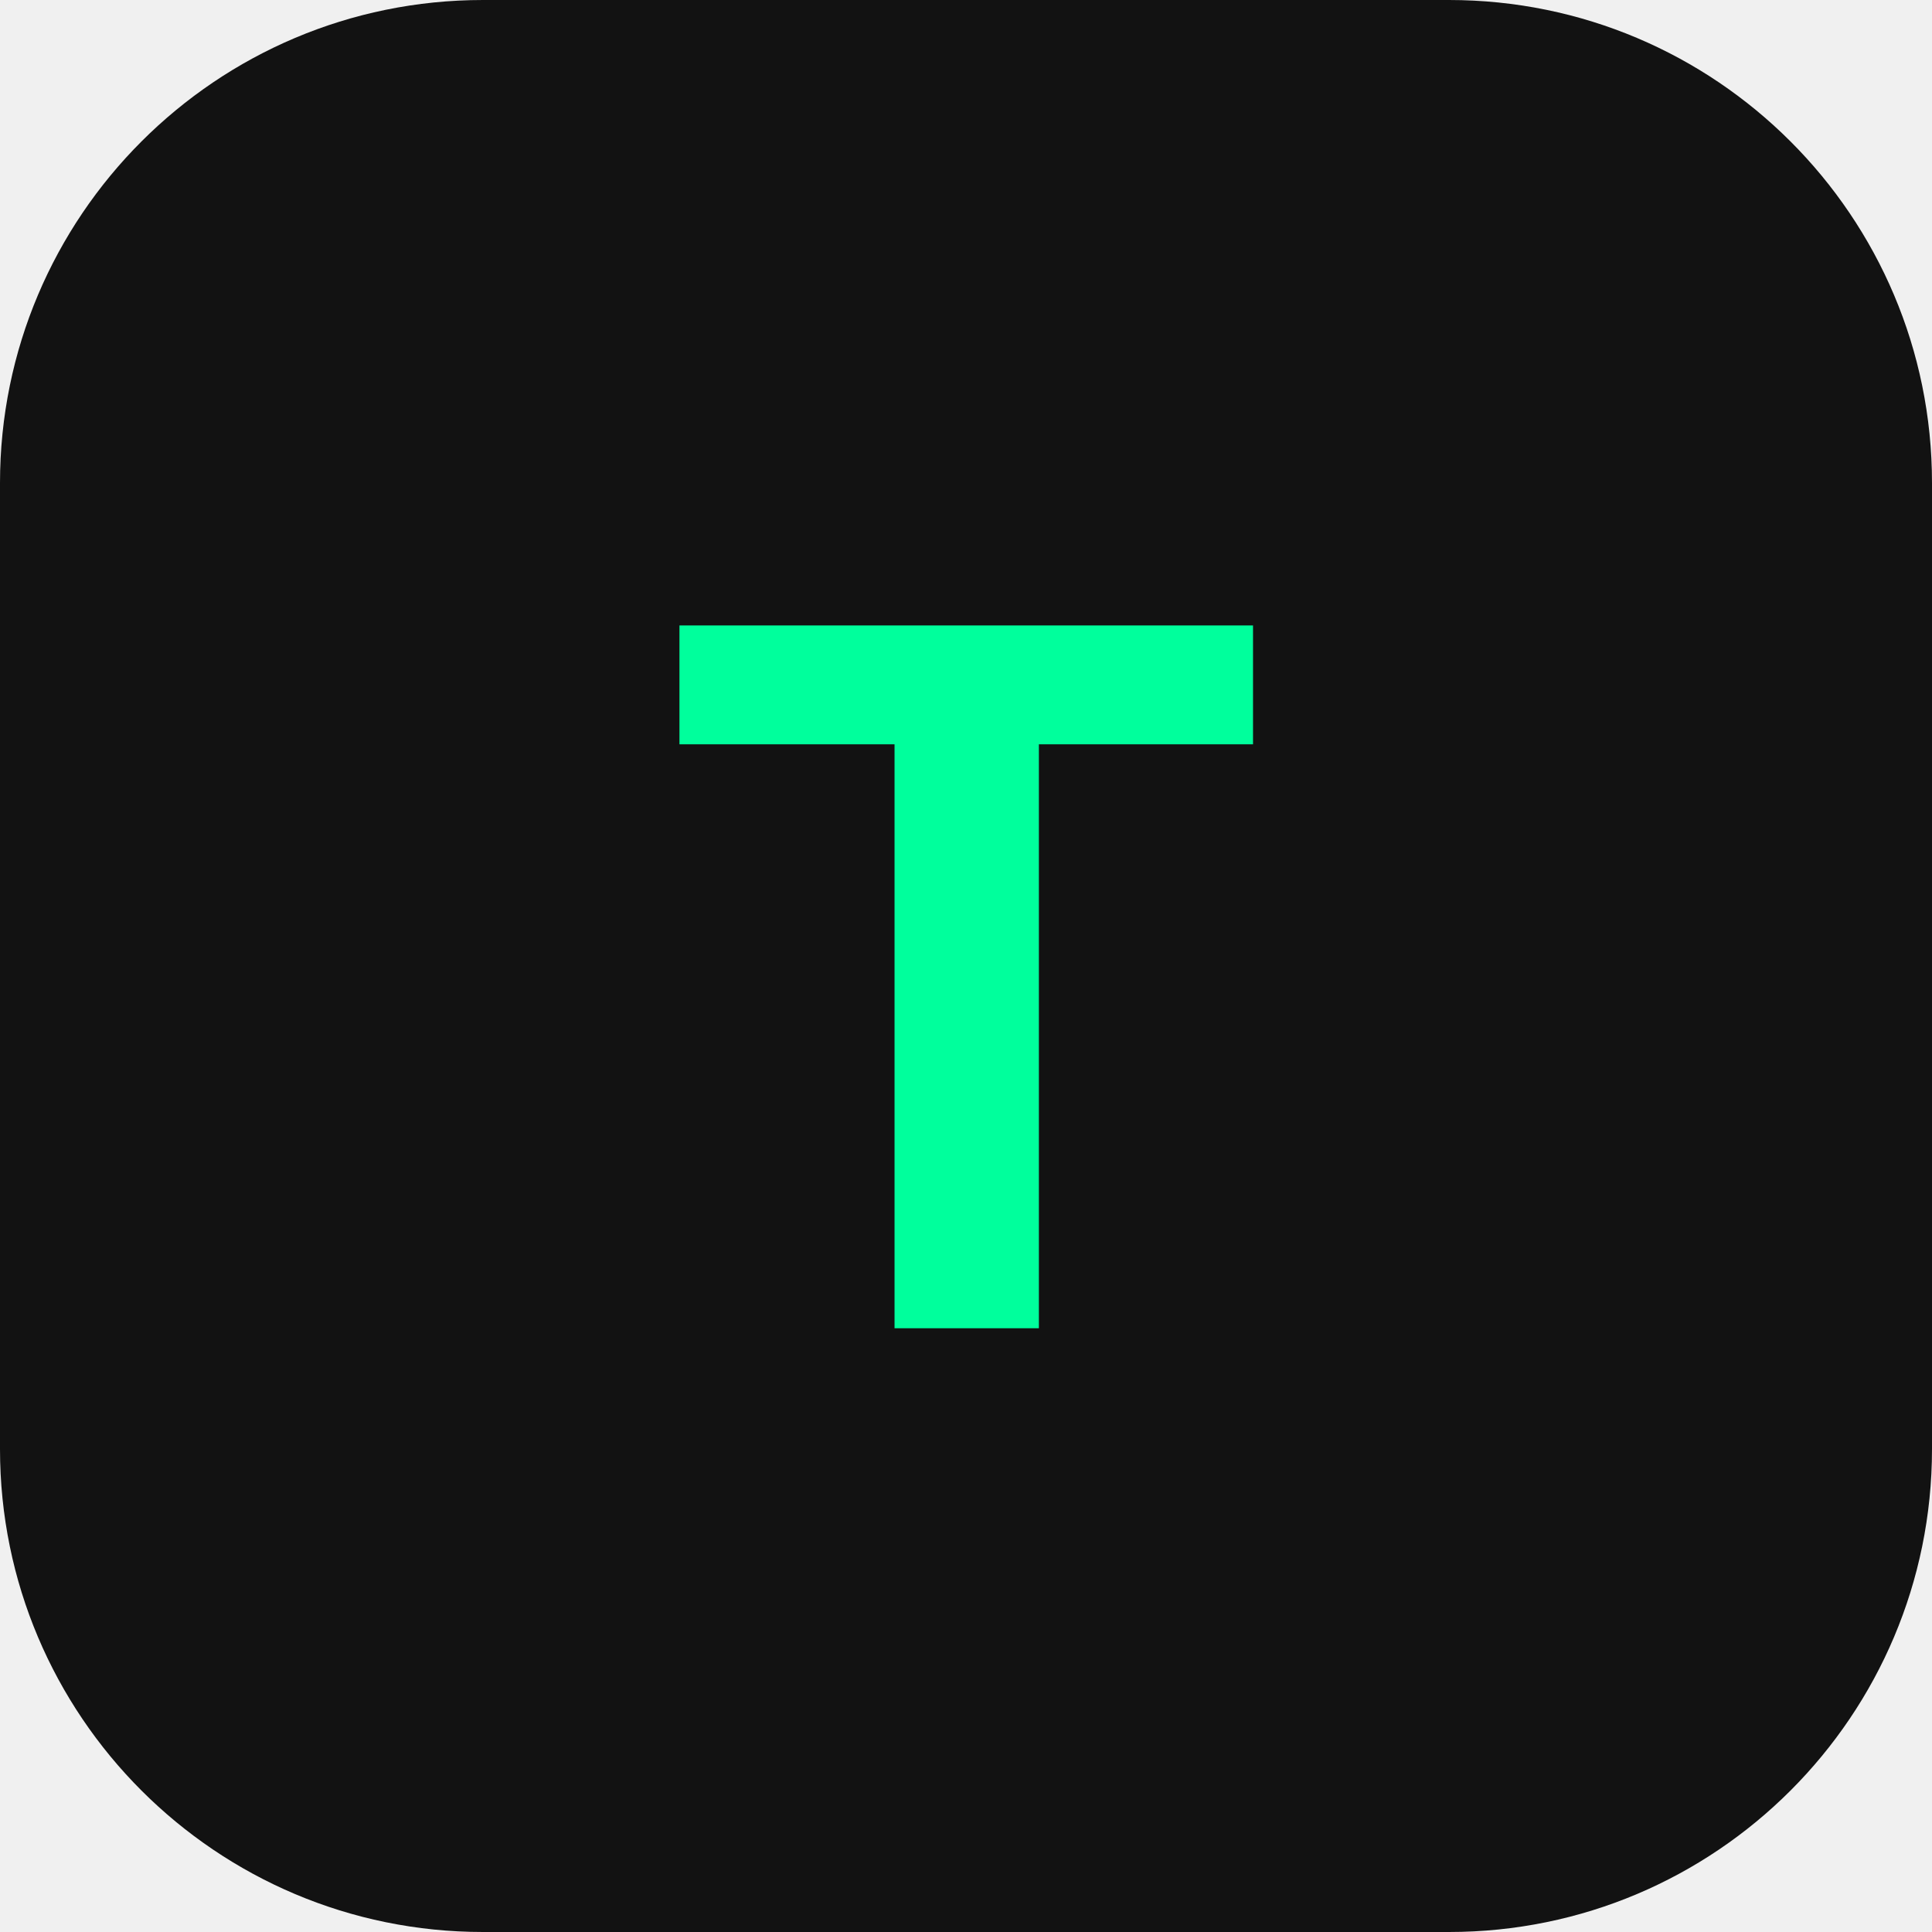
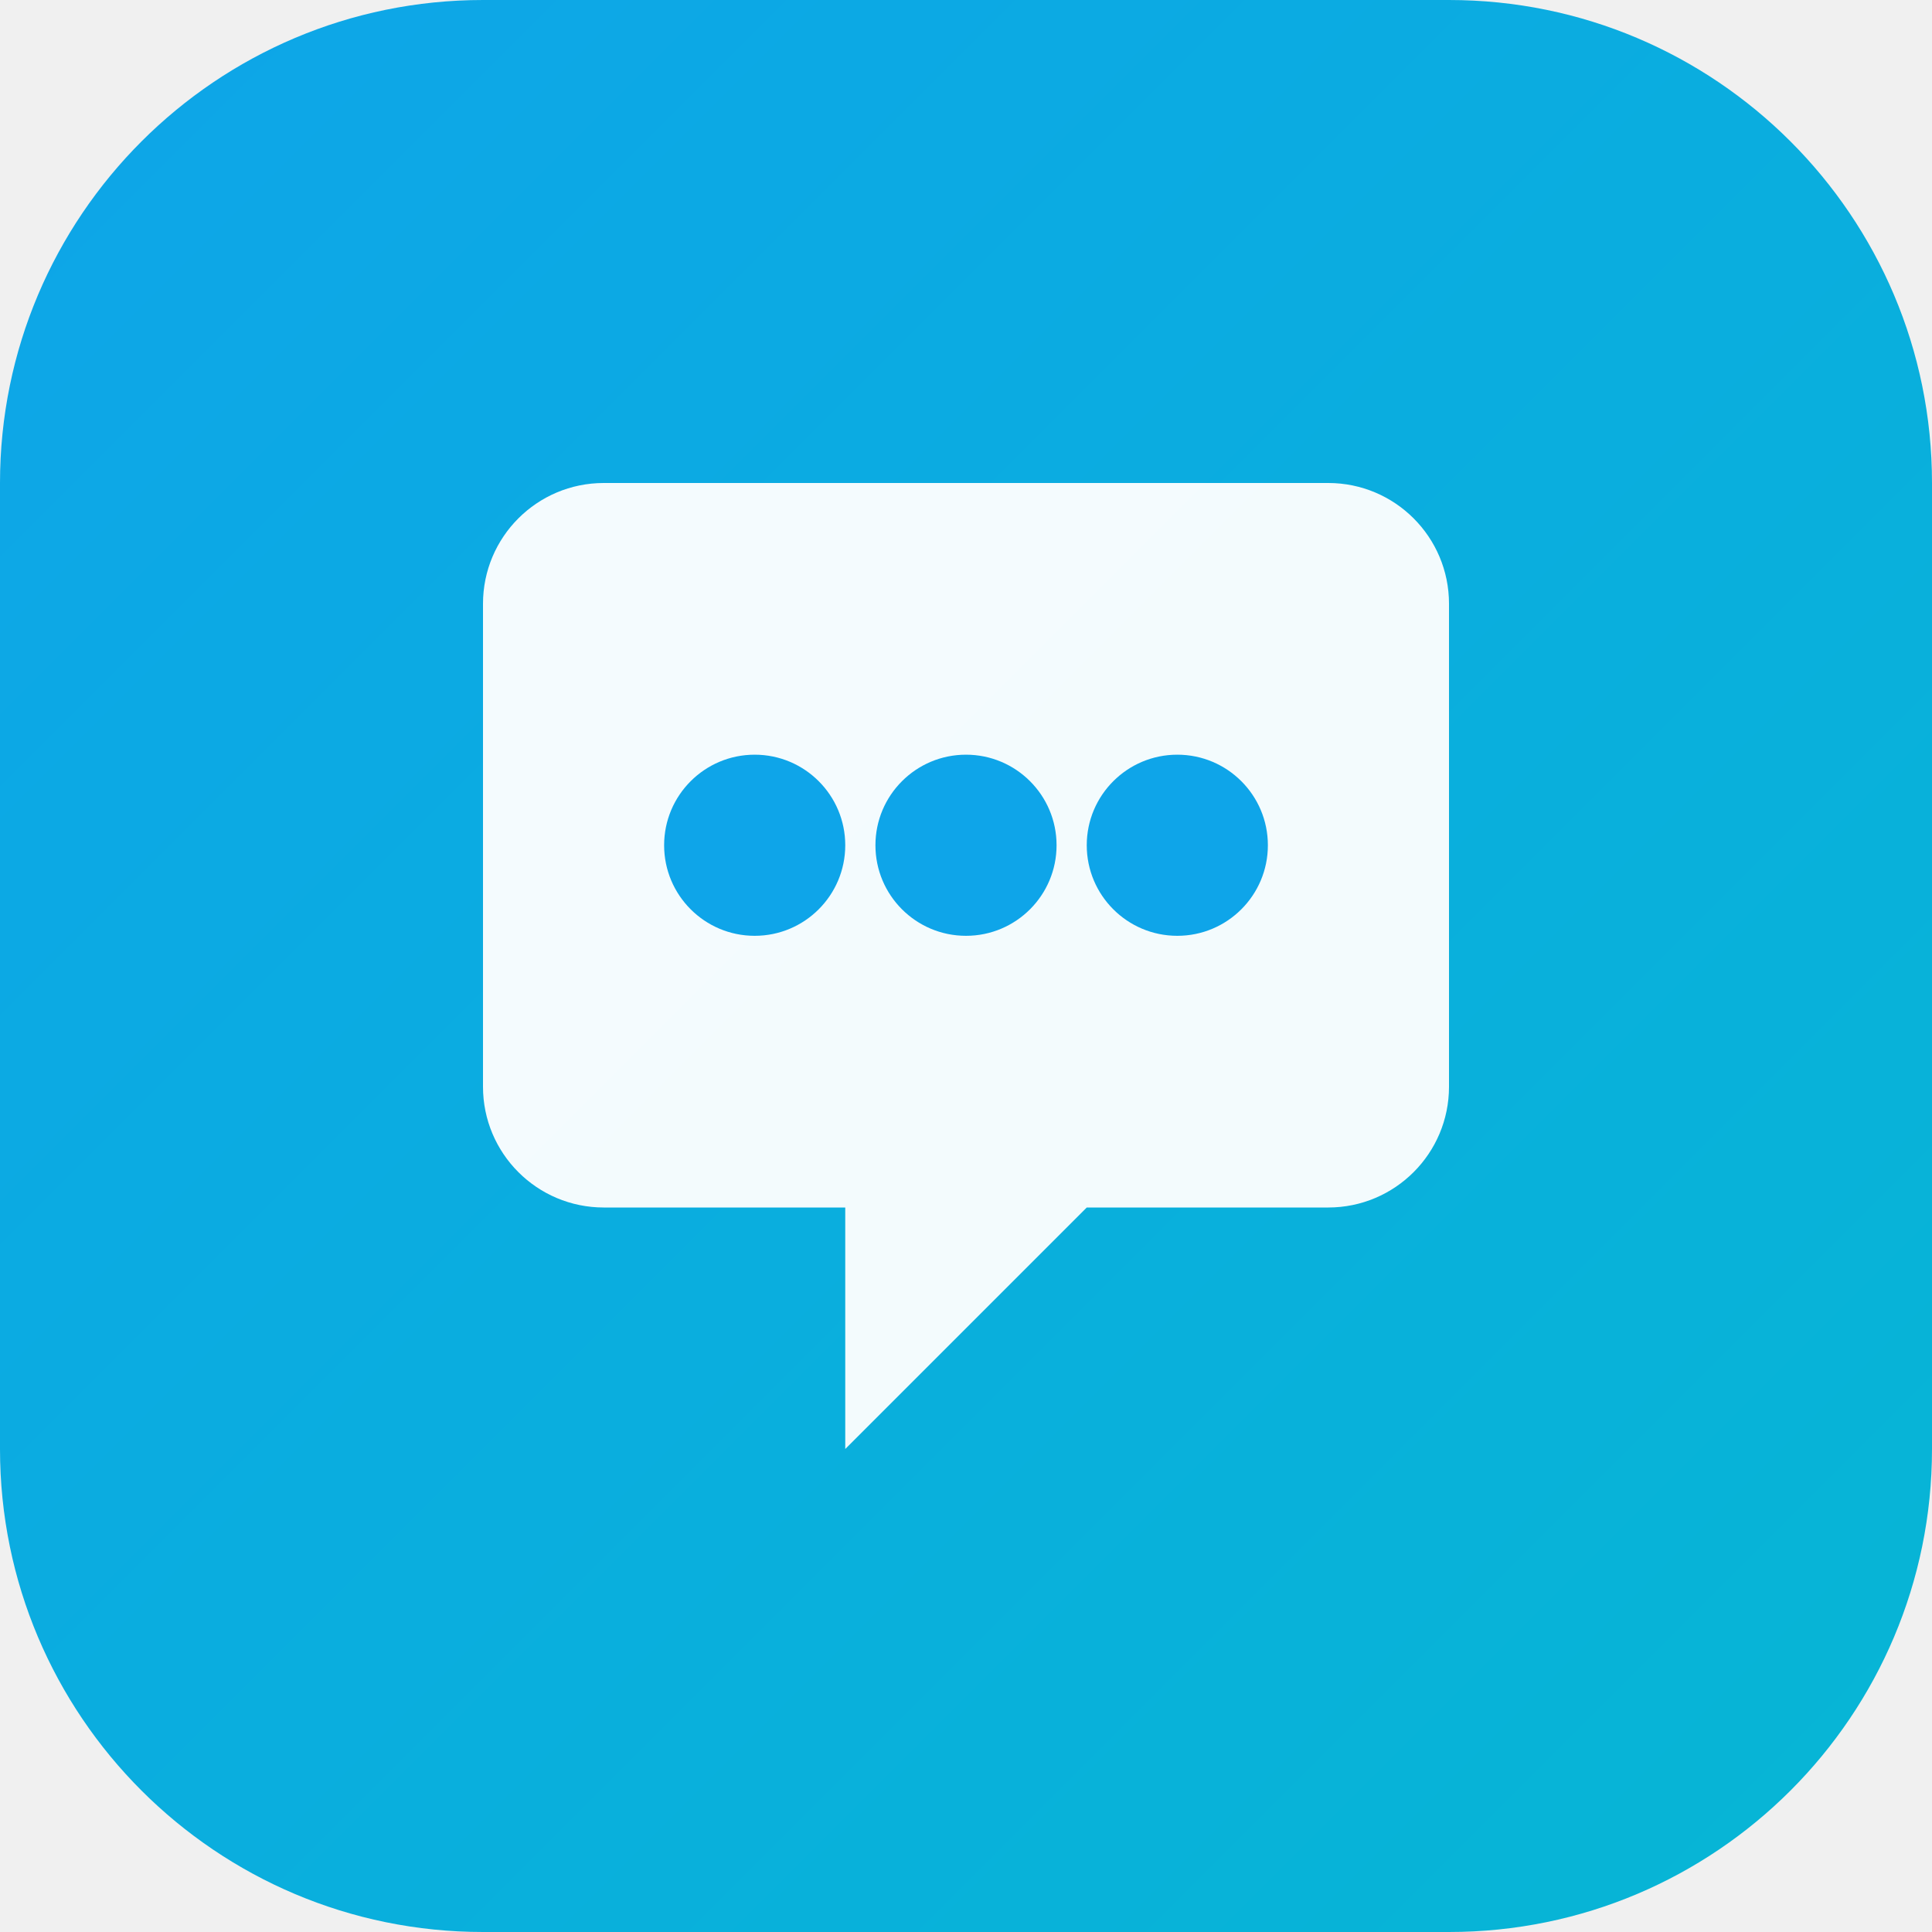
- <svg xmlns="http://www.w3.org/2000/svg" viewBox="0 0 32 32" fill="none">
-   <rect width="32" height="32" rx="8" fill="#121212" />
-   <text x="16" y="22" text-anchor="middle" font-family="Inter,sans-serif" font-weight="700" font-size="16" fill="#00FF9C">T</text>
+ <svg xmlns="http://www.w3.org/2000/svg" viewBox="0 0 32 32">
+   <defs>
+     <linearGradient id="g" x1="0%" y1="0%" x2="100%" y2="100%">
+       <stop offset="0%" stop-color="#0ea5e9" />
+       <stop offset="100%" stop-color="#06b6d4" />
+     </linearGradient>
+   </defs>
+   <rect width="32" height="32" rx="8" fill="url(#g)" />
+   <path d="M8 10a2 2 0 0 1 2-2h12a2 2 0 0 1 2 2v8a2 2 0 0 1-2 2h-4l-4 4v-4H10a2 2 0 0 1-2-2V10z" fill="white" opacity="0.95" />
+   <circle cx="12.5" cy="14" r="1.5" fill="#0ea5e9" />
+   <circle cx="16" cy="14" r="1.5" fill="#0ea5e9" />
+   <circle cx="19.5" cy="14" r="1.5" fill="#0ea5e9" />
</svg>
